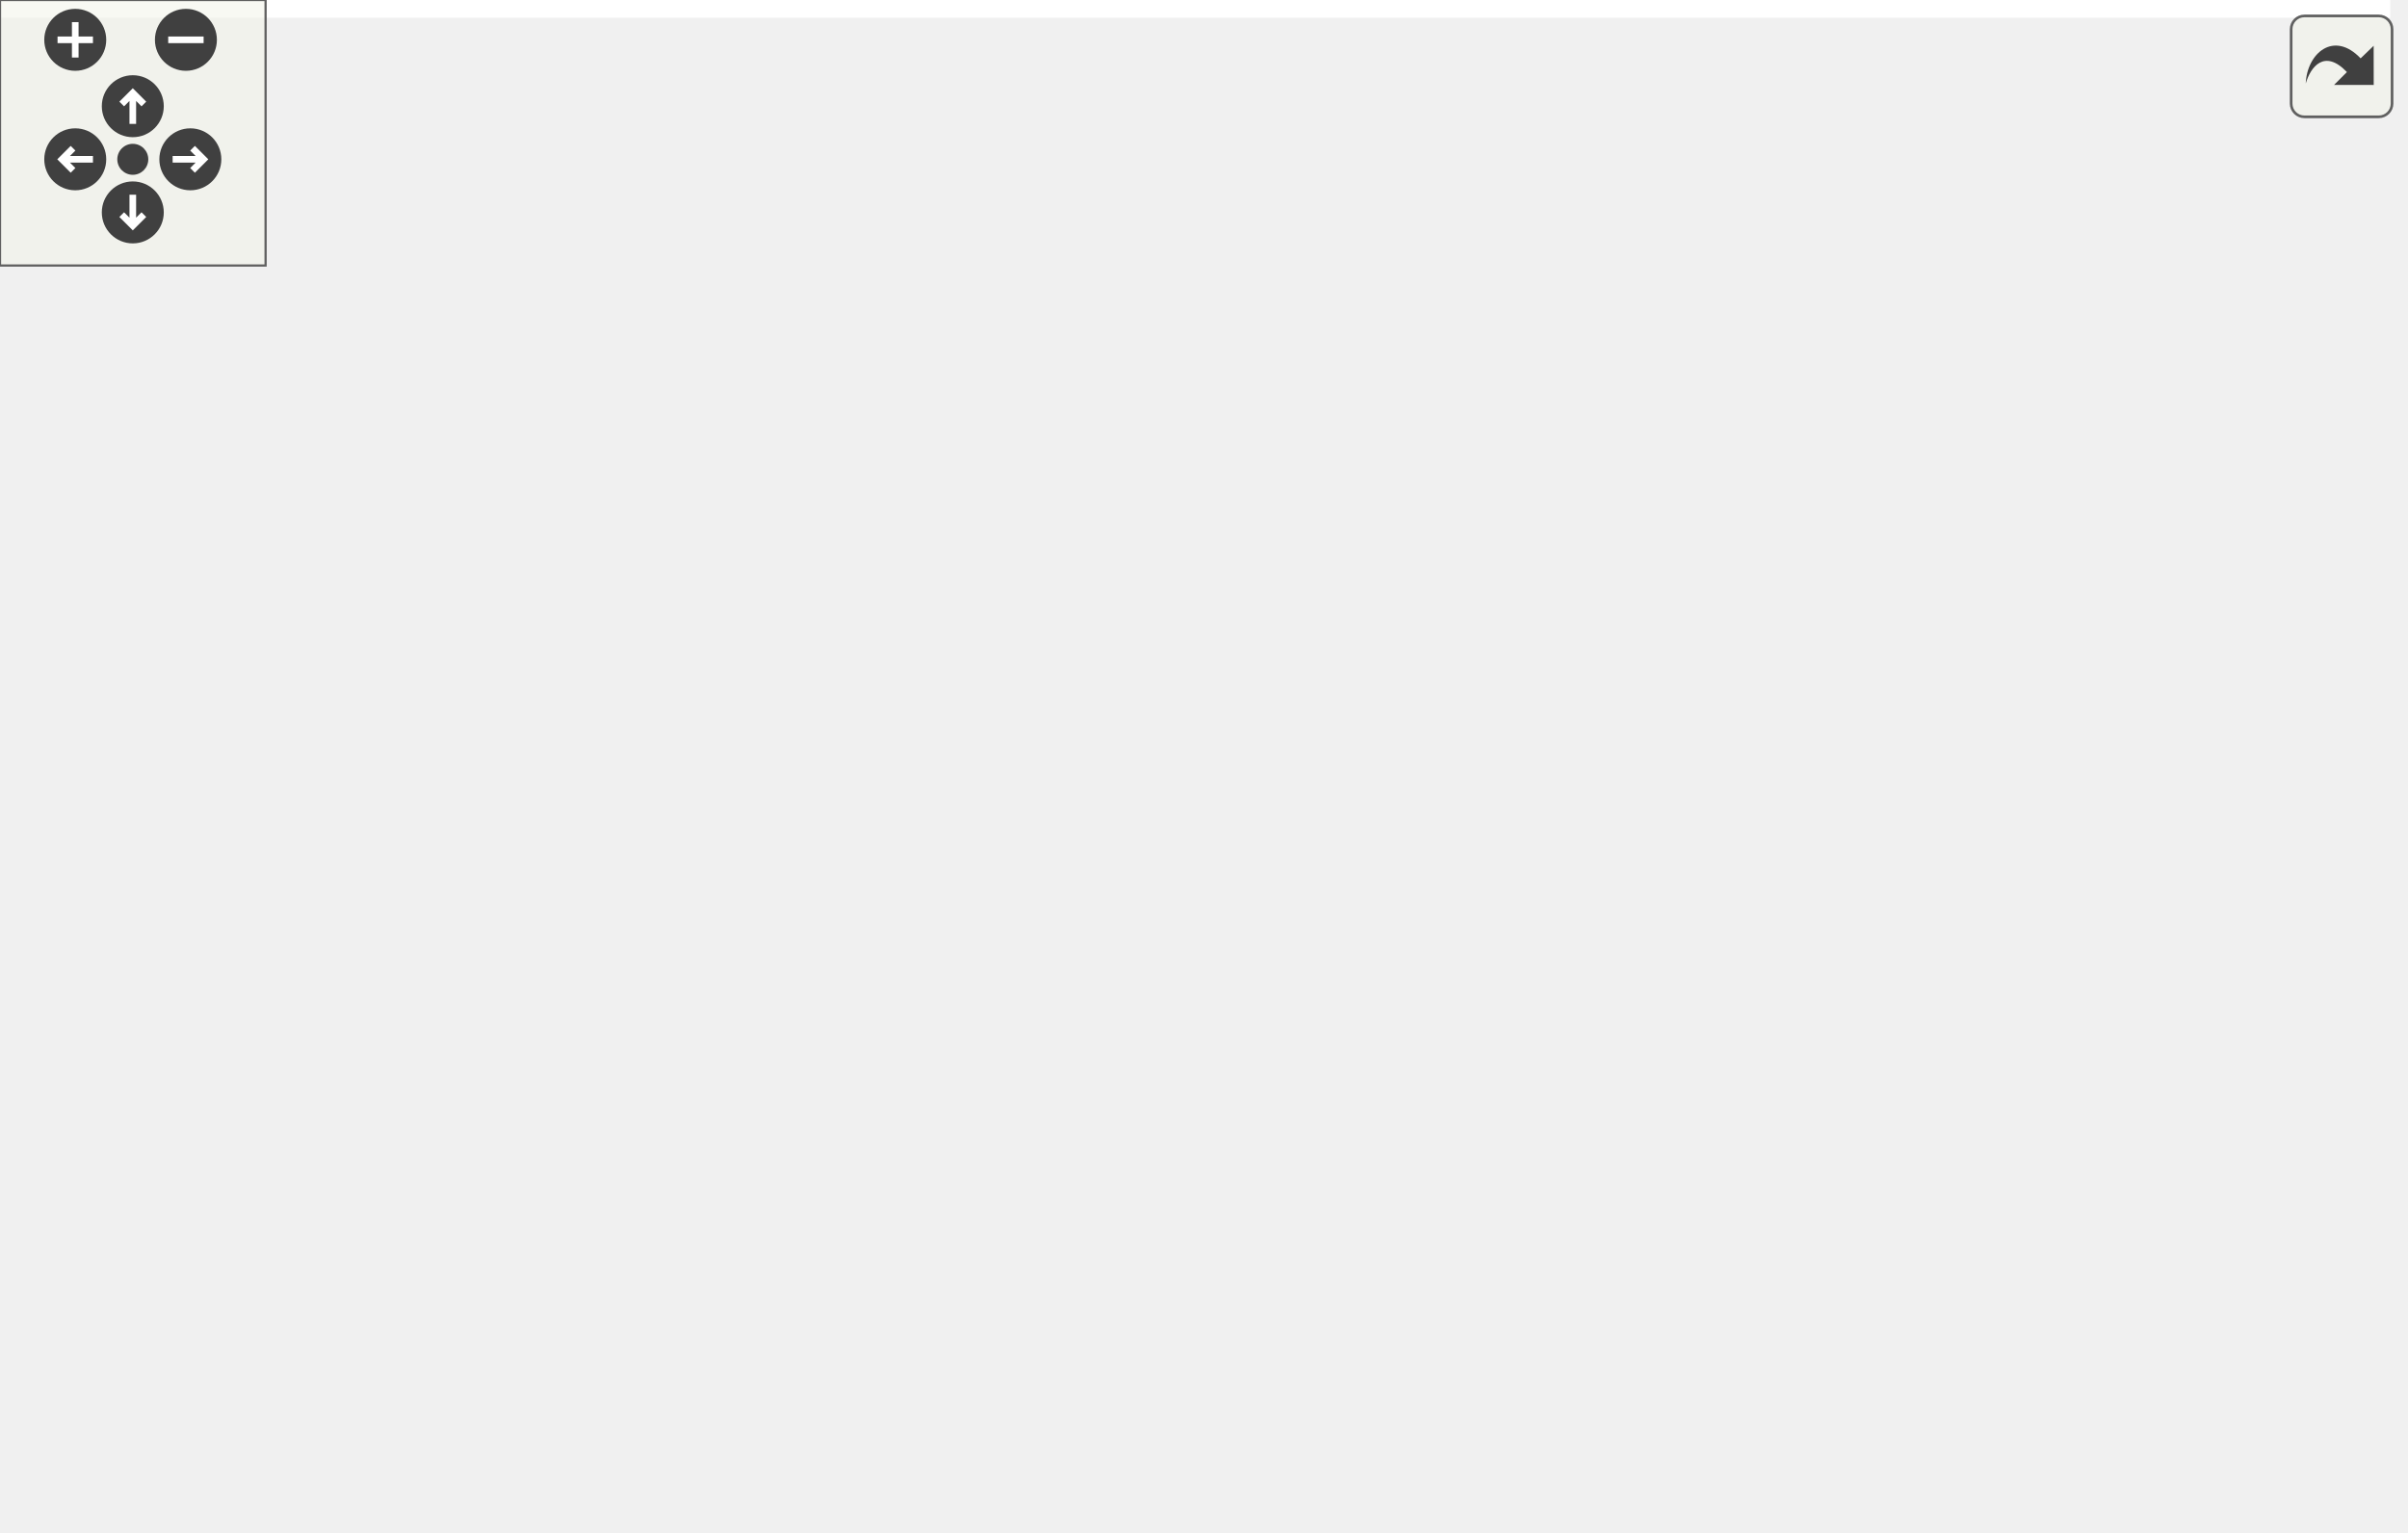
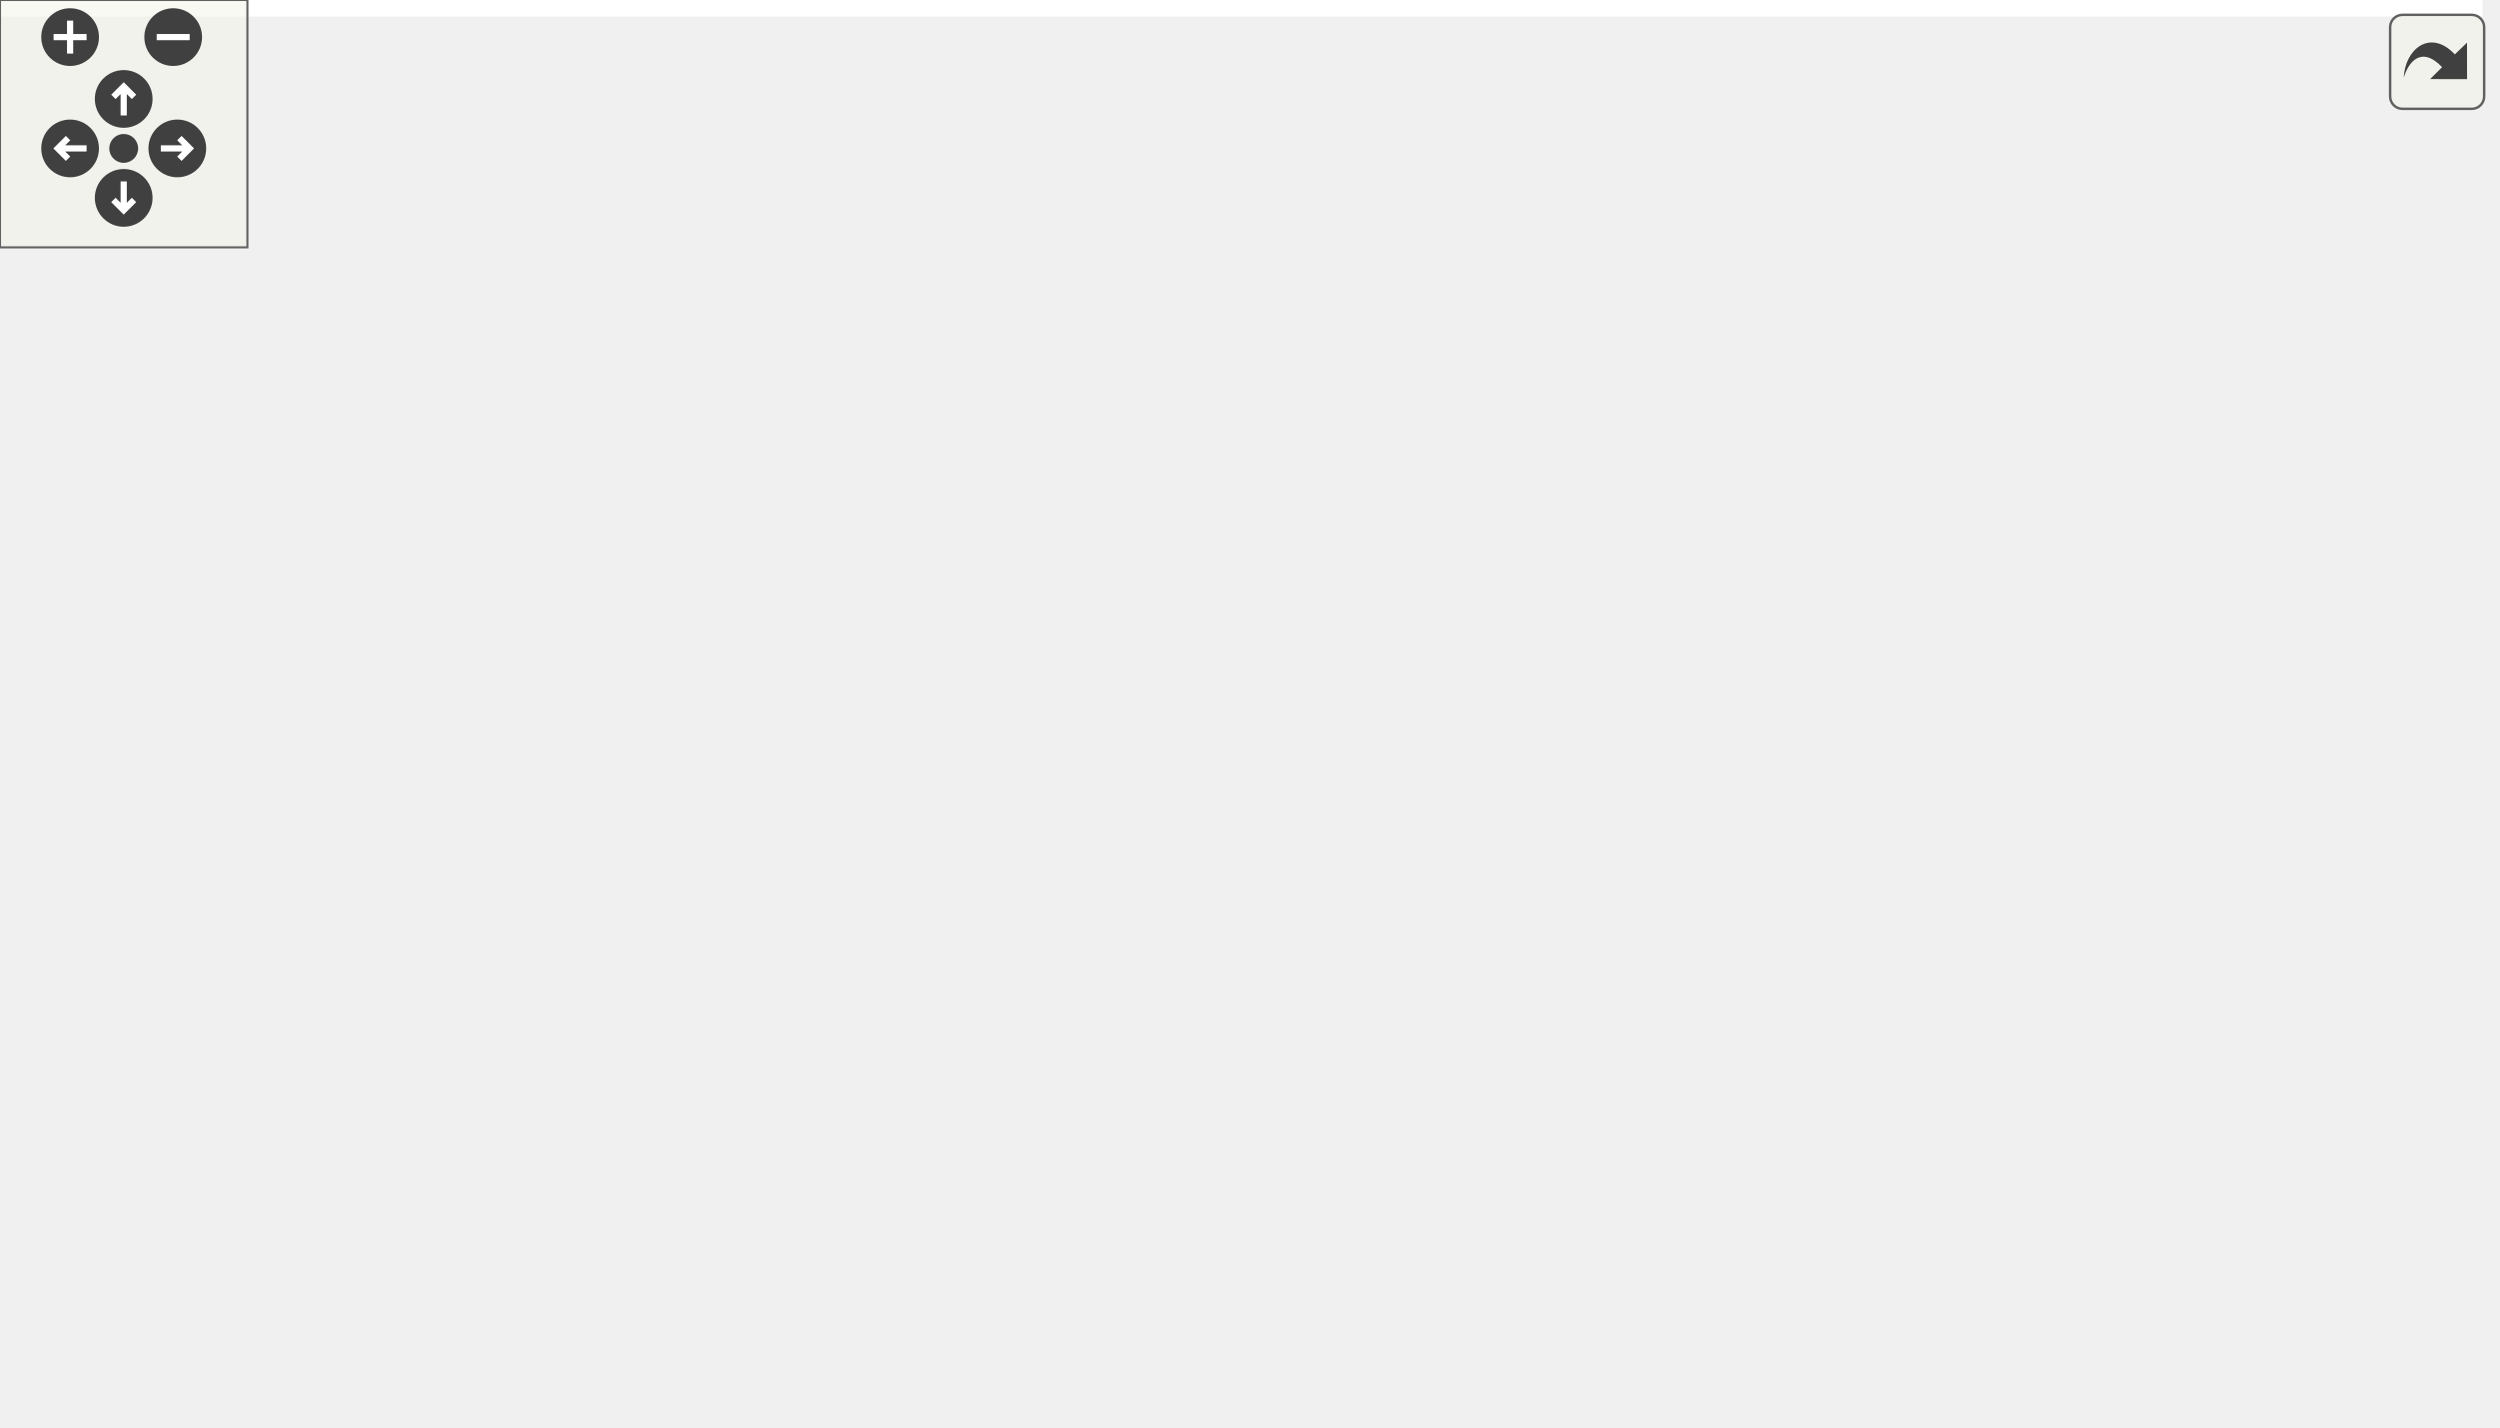
<svg xmlns="http://www.w3.org/2000/svg" xmlns:xlink="http://www.w3.org/1999/xlink" id="main" version="1.1" xml:space="preserve">
  <style type="text/css">
.edge:hover path { stroke: red; }
.edge:hover polygon { stroke: red; fill: red; }
</style>
  <defs>
    <circle id="rim" cx="0" cy="0" r="7" />
    <circle id="rim2" cx="0" cy="0" r="3.5" />
    <g id="zoomPlus">
      <use xlink:href="#rim" fill="#404040">
        <set attributeName="fill" to="#808080" begin="zoomplus.mouseover" end="zoomplus.mouseout" />
      </use>
      <path d="M-4,0h8M0,-4v8" fill="none" stroke="white" stroke-width="1.5" pointer-events="none" />
    </g>
    <g id="zoomMin">
      <use xlink:href="#rim" fill="#404040">
        <set attributeName="fill" to="#808080" begin="zoomminus.mouseover" end="zoomminus.mouseout" />
      </use>
      <path d="M-4,0h8" fill="none" stroke="white" stroke-width="1.5" pointer-events="none" />
    </g>
    <g id="dirArrow">
      <path fill="none" stroke="white" stroke-width="1.5" d="M0,-3.0v7 M-2.5,-0.5L0,-3.0L2.5,-0.5" />
    </g>
    <g id="resetDef">
      <use xlink:href="#rim2" fill="#404040">
        <set attributeName="fill" to="#808080" begin="reset.mouseover" end="reset.mouseout" />
      </use>
    </g>
  </defs>
  <svg id="graph" class="graph">
    <g id="viewport">
-       <polygon fill="white" stroke="none" points="-4,4 -4,-286 540,-286 540,4 -4,4" />
+       <polygon fill="white" stroke="none" points="-4,4 -4,-286 602,-286 602,4 -4,4" />
      <g id="node1" class="node">
        <g id="a_node1">
          <a xlink:title="Where the tasks are run.">
            <polygon fill="#bfbfbf" stroke="black" points="0,-114.5 0,-133.5 41,-133.5 41,-114.5 0,-114.5" />
            <text text-anchor="middle" x="20.5" y="-121.5" font-family="Helvetica,sans-Serif" font-size="10.00">main</text>
          </a>
        </g>
      </g>
      <g id="node2" class="node">
        <g id="a_node2">
-           <a xlink:href="tree_8cpp.html#a25643aa8241f085240d87644329f4656" target="_top" xlink:title="Evaluates the truth value of a given parse tree.">
-             <polygon fill="white" stroke="black" points="77,-179.5 77,-198.5 209,-198.5 209,-179.5 77,-179.5" />
-             <text text-anchor="middle" x="143" y="-186.5" font-family="Helvetica,sans-Serif" font-size="10.00">evaluateTreeTruthValue</text>
+           <a xlink:href="utils_8cpp.html#a25643aa8241f085240d87644329f4656" target="_top" xlink:title="Evaluates the truth value of a given parse tree.">
+             <polygon fill="white" stroke="black" points="91.5,-179.5 91.5,-198.5 223.5,-198.5 223.5,-179.5 91.5,-179.5" />
+             <text text-anchor="middle" x="157.5" y="-186.5" font-family="Helvetica,sans-Serif" font-size="10.00">evaluateTreeTruthValue</text>
          </a>
        </g>
      </g>
      <g id="edge1" class="edge">
-         <path fill="none" stroke="midnightblue" d="M33.81,-133.53C44.76,-141.73 61.4,-153.54 77,-162 86.18,-166.98 96.48,-171.65 106.13,-175.65" />
-         <polygon fill="midnightblue" stroke="midnightblue" points="104.91,-178.93 115.49,-179.43 107.52,-172.44 104.91,-178.93" />
+         <path fill="none" stroke="midnightblue" d="M33.68,-133.79C44.54,-142.15 61.13,-154.06 77,-162 88,-167.5 100.38,-172.31 112.05,-176.29" />
+         <polygon fill="midnightblue" stroke="midnightblue" points="111.03,-179.64 121.63,-179.42 113.21,-172.98 111.03,-179.64" />
      </g>
      <g id="node7" class="node">
        <g id="a_node7">
-           <a xlink:href="tree_8cpp.html#ad2f6a97c53f57d91543d4af711c0cfd0" target="_top" xlink:title="Calculate the height of the binary tree recursively.">
-             <polygon fill="white" stroke="black" points="85,-230.5 85,-249.5 201,-249.5 201,-230.5 85,-230.5" />
-             <text text-anchor="middle" x="143" y="-237.5" font-family="Helvetica,sans-Serif" font-size="10.00">getBinaryTreeHeight</text>
+           <a xlink:href="classParseTree.html#aa09112584a4aa46f867f38fe48179954" target="_top" xlink:title="Calculate the height of the binary tree recursively.">
+             <polygon fill="white" stroke="black" points="290.5,-244.5 290.5,-263.5 408.5,-263.5 408.5,-244.5 290.5,-244.5" />
+             <text text-anchor="middle" x="349.5" y="-251.5" font-family="Helvetica,sans-Serif" font-size="10.00">ParseTree::getHeight</text>
          </a>
        </g>
      </g>
      <g id="edge7" class="edge">
-         <path fill="none" stroke="midnightblue" d="M25.82,-133.76C33.77,-150.78 52.21,-186.16 77,-208 85.3,-215.31 95.56,-221.37 105.46,-226.18" />
-         <polygon fill="midnightblue" stroke="midnightblue" points="104.21,-229.46 114.77,-230.41 107.11,-223.09 104.21,-229.46" />
-       </g>
-       <g id="node9" class="node">
-         <g id="a_node9">
-           <a xlink:href="conversions_8cpp.html#a32422df5e46274fb24a354222b40cea1" target="_top" xlink:title="Takes the infix formula given and converts into prefix formula.">
-             <polygon fill="white" stroke="black" points="104.5,-57.5 104.5,-76.5 181.5,-76.5 181.5,-57.5 104.5,-57.5" />
-             <text text-anchor="middle" x="143" y="-64.5" font-family="Helvetica,sans-Serif" font-size="10.00">infixToPrefix</text>
-           </a>
-         </g>
-       </g>
-       <g id="edge12" class="edge">
-         <path fill="none" stroke="midnightblue" d="M36.17,-114.27C47.13,-107.26 62.63,-97.85 77,-91 85.28,-87.05 94.4,-83.32 103.12,-80.04" />
-         <polygon fill="midnightblue" stroke="midnightblue" points="104.54,-83.24 112.73,-76.52 102.14,-76.67 104.54,-83.24" />
+         <path fill="none" stroke="midnightblue" d="M24.9,-133.69C31.72,-151.59 48.88,-189.68 77,-208 137.75,-247.57 221.79,-256.4 280.22,-257.03" />
+         <polygon fill="midnightblue" stroke="midnightblue" points="280.45,-260.53 290.46,-257.06 280.47,-253.53 280.45,-260.53" />
+       </g>
+       <g id="node8" class="node">
+         <g id="a_node8">
+           <a xlink:href="classParseTree.html#ad2561b779306154ebc3527b0ee1bb855" target="_top" xlink:title="Traverses the parse tree and return the infix formula.">
+             <polygon fill="white" stroke="black" points="77,-133.5 77,-152.5 238,-152.5 238,-133.5 77,-133.5" />
+             <text text-anchor="middle" x="157.5" y="-140.5" font-family="Helvetica,sans-Serif" font-size="10.00">ParseTree::getInfixExpression</text>
+           </a>
+         </g>
+       </g>
+       <g id="edge11" class="edge">
+         <path fill="none" stroke="midnightblue" d="M41.13,-126.76C51.43,-128.21 64.79,-130.09 78.75,-132.06" />
+         <polygon fill="midnightblue" stroke="midnightblue" points="78.59,-135.57 88.98,-133.5 79.57,-128.64 78.59,-135.57" />
      </g>
      <g id="node10" class="node">
        <g id="a_node10">
-           <a xlink:href="tree_8cpp.html#abbc27d85ce3224d78c8b59f4744f76f5" target="_top" xlink:title="Traverses the parse tree and return the infix formula.">
-             <polygon fill="white" stroke="black" points="95,-133.5 95,-152.5 191,-152.5 191,-133.5 95,-133.5" />
-             <text text-anchor="middle" x="143" y="-140.5" font-family="Helvetica,sans-Serif" font-size="10.00">parseTreeToInfix</text>
-           </a>
-         </g>
-       </g>
-       <g id="edge13" class="edge">
-         <path fill="none" stroke="midnightblue" d="M41.13,-127.09C53.05,-128.98 68.96,-131.48 84.6,-133.95" />
-         <polygon fill="midnightblue" stroke="midnightblue" points="84.37,-137.46 94.8,-135.56 85.47,-130.54 84.37,-137.46" />
-       </g>
-       <g id="node12" class="node">
-         <g id="a_node12">
-           <a xlink:href="tree_8cpp.html#a9f774923275158a677269871dc4dda65" target="_top" xlink:title="Takes in a prefix formula and converts it into a rooted binary parse tree.">
-             <polygon fill="white" stroke="black" points="91.5,-19.5 91.5,-38.5 194.5,-38.5 194.5,-19.5 91.5,-19.5" />
-             <text text-anchor="middle" x="143" y="-26.5" font-family="Helvetica,sans-Serif" font-size="10.00">prefixToParseTree</text>
-           </a>
-         </g>
-       </g>
-       <g id="edge19" class="edge">
-         <path fill="none" stroke="midnightblue" d="M25.85,-114.5C33.71,-98.36 51.86,-65.65 77,-48 79.74,-46.07 82.68,-44.34 85.73,-42.78" />
-         <polygon fill="midnightblue" stroke="midnightblue" points="87.44,-45.86 95.17,-38.61 84.61,-39.45 87.44,-45.86" />
-       </g>
-       <g id="node16" class="node">
-         <g id="a_node16">
-           <a xlink:href="tree_8cpp.html#a705609245a7281d7c1186f2097e53427" target="_top" xlink:title="Prints the binary tree.">
-             <polygon fill="white" stroke="black" points="245,-76.5 245,-95.5 363,-95.5 363,-76.5 245,-76.5" />
-             <text text-anchor="middle" x="304" y="-83.5" font-family="Helvetica,sans-Serif" font-size="10.00">printBinaryParseTree</text>
-           </a>
-         </g>
-       </g>
-       <g id="edge24" class="edge">
-         <path fill="none" stroke="midnightblue" d="M41.29,-121.33C80.91,-115.98 171.58,-103.74 235.03,-95.17" />
-         <polygon fill="midnightblue" stroke="midnightblue" points="235.53,-98.64 244.97,-93.83 234.59,-91.7 235.53,-98.64" />
+           <a xlink:href="conversions_8cpp.html#a32422df5e46274fb24a354222b40cea1" target="_top" xlink:title="Takes the infix formula given and converts into prefix formula.">
+             <polygon fill="white" stroke="black" points="119,-57.5 119,-76.5 196,-76.5 196,-57.5 119,-57.5" />
+             <text text-anchor="middle" x="157.5" y="-64.5" font-family="Helvetica,sans-Serif" font-size="10.00">infixToPrefix</text>
+           </a>
+         </g>
+       </g>
+       <g id="edge17" class="edge">
+         <path fill="none" stroke="midnightblue" d="M35.59,-114.31C46.51,-107.13 62.23,-97.51 77,-91 87.1,-86.55 98.27,-82.62 108.97,-79.29" />
+         <polygon fill="midnightblue" stroke="midnightblue" points="110.04,-82.62 118.61,-76.4 108.03,-75.91 110.04,-82.62" />
+       </g>
+       <g id="node11" class="node">
+         <g id="a_node11">
+           <a xlink:href="conversions_8cpp.html#a9f774923275158a677269871dc4dda65" target="_top" xlink:title="Takes in a prefix formula and converts it into a rooted binary parse tree.">
+             <polygon fill="white" stroke="black" points="106,-19.5 106,-38.5 209,-38.5 209,-19.5 106,-19.5" />
+             <text text-anchor="middle" x="157.5" y="-26.5" font-family="Helvetica,sans-Serif" font-size="10.00">prefixToParseTree</text>
+           </a>
+         </g>
+       </g>
+       <g id="edge18" class="edge">
+         <path fill="none" stroke="midnightblue" d="M25.76,-114.36C33.49,-98.03 51.43,-65.02 77,-48 82.79,-44.14 89.29,-41.07 96,-38.61" />
+         <polygon fill="midnightblue" stroke="midnightblue" points="97.46,-41.82 105.93,-35.45 95.34,-35.15 97.46,-41.82" />
+       </g>
+       <g id="node15" class="node">
+         <g id="a_node15">
+           <a xlink:href="classParseTree.html#a7c0dd4173a68c9f9f8aa13fae399f4b0" target="_top" xlink:title="Prints the binary tree.">
+             <polygon fill="white" stroke="black" points="279.5,-76.5 279.5,-95.5 419.5,-95.5 419.5,-76.5 279.5,-76.5" />
+             <text text-anchor="middle" x="349.5" y="-83.5" font-family="Helvetica,sans-Serif" font-size="10.00">ParseTree::printParseTree</text>
+           </a>
+         </g>
+       </g>
+       <g id="edge23" class="edge">
+         <path fill="none" stroke="midnightblue" d="M41.46,-121.68C85.72,-116.54 194.11,-103.94 269.48,-95.18" />
+         <polygon fill="midnightblue" stroke="midnightblue" points="269.9,-98.66 279.43,-94.03 269.09,-91.7 269.9,-98.66" />
      </g>
      <g id="node3" class="node">
        <g id="a_node3">
-           <a xlink:href="tree_8cpp.html#aa0c28b938620dfeec544e2f97d6d04ea" target="_top" xlink:title="Gets the truth value of a given node.">
-             <polygon fill="white" stroke="black" points="249,-188.5 249,-207.5 359,-207.5 359,-188.5 249,-188.5" />
-             <text text-anchor="middle" x="304" y="-195.5" font-family="Helvetica,sans-Serif" font-size="10.00">getNodeTruthValue</text>
+           <a xlink:href="utils_8cpp.html#aa0c28b938620dfeec544e2f97d6d04ea" target="_top" xlink:title="Gets the truth value of a given node.">
+             <polygon fill="white" stroke="black" points="294.5,-188.5 294.5,-207.5 404.5,-207.5 404.5,-188.5 294.5,-188.5" />
+             <text text-anchor="middle" x="349.5" y="-195.5" font-family="Helvetica,sans-Serif" font-size="10.00">getNodeTruthValue</text>
          </a>
        </g>
      </g>
      <g id="edge2" class="edge">
-         <path fill="none" stroke="midnightblue" d="M209.13,-192.69C218.93,-193.24 229.04,-193.81 238.82,-194.37" />
-         <polygon fill="midnightblue" stroke="midnightblue" points="238.69,-197.87 248.87,-194.94 239.08,-190.88 238.69,-197.87" />
+         <path fill="none" stroke="midnightblue" d="M223.62,-192.08C243.2,-193.01 264.66,-194.03 284.18,-194.95" />
+         <polygon fill="midnightblue" stroke="midnightblue" points="284.04,-198.45 294.2,-195.43 284.37,-191.46 284.04,-198.45" />
      </g>
      <g id="edge4" class="edge">
-         <path fill="none" stroke="midnightblue" d="M279.19,-207.76C267.11,-216.57 275.38,-226 304,-226 323.23,-226 333.27,-221.74 334.13,-216.27" />
-         <polygon fill="midnightblue" stroke="midnightblue" points="337.08,-214.39 328.81,-207.76 331.14,-218.09 337.08,-214.39" />
+         <path fill="none" stroke="midnightblue" d="M321.76,-207.76C308.26,-216.57 317.51,-226 349.5,-226 371.49,-226 382.74,-221.54 383.23,-215.89" />
+         <polygon fill="midnightblue" stroke="midnightblue" points="385.99,-213.73 377.24,-207.76 380.35,-217.88 385.99,-213.73" />
      </g>
      <g id="node4" class="node">
        <g id="a_node4">
          <a xlink:href="classParseTree.html#ae1cb6829644917b9437f28a08b1e60a1" target="_top" xlink:title="Get the left node when a node is given.">
-             <polygon fill="white" stroke="black" points="402.5,-150.5 402.5,-169.5 532.5,-169.5 532.5,-150.5 402.5,-150.5" />
-             <text text-anchor="middle" x="467.5" y="-157.5" font-family="Helvetica,sans-Serif" font-size="10.00">ParseTree::getLeftNode</text>
+             <polygon fill="white" stroke="black" points="464.5,-150.5 464.5,-169.5 594.5,-169.5 594.5,-150.5 464.5,-150.5" />
+             <text text-anchor="middle" x="529.5" y="-157.5" font-family="Helvetica,sans-Serif" font-size="10.00">ParseTree::getLeftNode</text>
          </a>
        </g>
      </g>
      <g id="edge3" class="edge">
-         <path fill="none" stroke="midnightblue" d="M345.75,-188.41C367.16,-183.37 393.59,-177.16 416.25,-171.82" />
-         <polygon fill="midnightblue" stroke="midnightblue" points="417.11,-175.22 426.04,-169.52 415.5,-168.4 417.11,-175.22" />
+         <path fill="none" stroke="midnightblue" d="M395.42,-188.41C419.33,-183.31 448.92,-176.99 474.12,-171.61" />
+         <polygon fill="midnightblue" stroke="midnightblue" points="474.86,-175.03 483.91,-169.52 473.4,-168.19 474.86,-175.03" />
      </g>
      <g id="node5" class="node">
        <g id="a_node5">
          <a xlink:href="classParseTree.html#a101193b71bc7e02d051dd73e6f079aa1" target="_top" xlink:title="Get the right node when a node is given.">
-             <polygon fill="white" stroke="black" points="399,-188.5 399,-207.5 536,-207.5 536,-188.5 399,-188.5" />
-             <text text-anchor="middle" x="467.5" y="-195.5" font-family="Helvetica,sans-Serif" font-size="10.00">ParseTree::getRightNode</text>
+             <polygon fill="white" stroke="black" points="461,-188.5 461,-207.5 598,-207.5 598,-188.5 461,-188.5" />
+             <text text-anchor="middle" x="529.5" y="-195.5" font-family="Helvetica,sans-Serif" font-size="10.00">ParseTree::getRightNode</text>
          </a>
        </g>
      </g>
      <g id="edge5" class="edge">
-         <path fill="none" stroke="midnightblue" d="M359.23,-198C368.68,-198 378.68,-198 388.62,-198" />
-         <polygon fill="midnightblue" stroke="midnightblue" points="388.93,-201.5 398.93,-198 388.93,-194.5 388.93,-201.5" />
+         <path fill="none" stroke="midnightblue" d="M404.87,-198C419.38,-198 435.35,-198 450.84,-198" />
+         <polygon fill="midnightblue" stroke="midnightblue" points="450.94,-201.5 460.94,-198 450.94,-194.5 450.94,-201.5" />
      </g>
      <g id="node6" class="node">
        <g id="a_node6">
          <a xlink:href="classParseTree.html#a816af779bb7d32b6ab6e513cf69648a4" target="_top" xlink:title="Get the value of the node.">
-             <polygon fill="white" stroke="black" points="411,-112.5 411,-131.5 524,-131.5 524,-112.5 411,-112.5" />
-             <text text-anchor="middle" x="467.5" y="-119.5" font-family="Helvetica,sans-Serif" font-size="10.00">ParseTree::getValue</text>
+             <polygon fill="white" stroke="black" points="473,-112.5 473,-131.5 586,-131.5 586,-112.5 473,-112.5" />
+             <text text-anchor="middle" x="529.5" y="-119.5" font-family="Helvetica,sans-Serif" font-size="10.00">ParseTree::getValue</text>
          </a>
        </g>
      </g>
      <g id="edge6" class="edge">
-         <path fill="none" stroke="midnightblue" d="M343.35,-188.43C350.17,-185.91 357,-182.8 363,-179 382.66,-166.55 379.09,-153.03 399,-141 402.58,-138.84 406.41,-136.92 410.36,-135.21" />
-         <polygon fill="midnightblue" stroke="midnightblue" points="411.66,-138.46 419.74,-131.59 409.15,-131.92 411.66,-138.46" />
-       </g>
-       <g id="node8" class="node">
-         <g id="a_node8">
-           <a xlink:href="tree_8cpp.html#a8ccf3ee7a8689bad9852e920cba297af" target="_top" xlink:title="Get the max height of the node.">
-             <polygon fill="white" stroke="black" points="259,-244.5 259,-263.5 349,-263.5 349,-244.5 259,-244.5" />
-             <text text-anchor="middle" x="304" y="-251.5" font-family="Helvetica,sans-Serif" font-size="10.00">getNodeHeight</text>
-           </a>
-         </g>
+         <path fill="none" stroke="midnightblue" d="M403.67,-188.39C411.11,-185.93 418.44,-182.85 425,-179 445.06,-167.22 441.09,-153.03 461,-141 464.58,-138.84 468.41,-136.92 472.36,-135.21" />
+         <polygon fill="midnightblue" stroke="midnightblue" points="473.66,-138.46 481.74,-131.59 471.15,-131.92 473.66,-138.46" />
+       </g>
+       <g id="edge9" class="edge">
+         <path fill="none" stroke="midnightblue" d="M407.07,-244.47C413.44,-242.01 419.59,-238.9 425,-235 449,-217.7 437.21,-196.6 461,-179 463.64,-177.05 466.48,-175.29 469.44,-173.72" />
+         <polygon fill="midnightblue" stroke="midnightblue" points="470.98,-176.86 478.61,-169.52 468.07,-170.5 470.98,-176.86" />
+       </g>
+       <g id="edge10" class="edge">
+         <path fill="none" stroke="midnightblue" d="M390.9,-244.43C402.01,-241.6 414.02,-238.35 425,-235 448.26,-227.89 474.02,-218.69 494.02,-211.24" />
+         <polygon fill="midnightblue" stroke="midnightblue" points="495.49,-214.43 503.62,-207.63 493.03,-207.87 495.49,-214.43" />
      </g>
      <g id="edge8" class="edge">
-         <path fill="none" stroke="midnightblue" d="M201.4,-245.05C216.8,-246.41 233.39,-247.87 248.62,-249.21" />
-         <polygon fill="midnightblue" stroke="midnightblue" points="248.64,-252.73 258.91,-250.12 249.25,-245.75 248.64,-252.73" />
-       </g>
-       <g id="edge9" class="edge">
-         <path fill="none" stroke="midnightblue" d="M346.09,-244.48C352.11,-242 357.97,-238.89 363,-235 386.41,-216.91 375.21,-196.6 399,-179 401.64,-177.05 404.48,-175.29 407.44,-173.72" />
-         <polygon fill="midnightblue" stroke="midnightblue" points="408.98,-176.86 416.61,-169.52 406.07,-170.5 408.98,-176.86" />
-       </g>
-       <g id="edge11" class="edge">
-         <path fill="none" stroke="midnightblue" d="M334.56,-244.49C343.69,-241.5 353.78,-238.16 363,-235 385.55,-227.28 410.73,-218.28 430.61,-211.1" />
-         <polygon fill="midnightblue" stroke="midnightblue" points="431.98,-214.32 440.19,-207.62 429.6,-207.74 431.98,-214.32" />
-       </g>
-       <g id="edge10" class="edge">
-         <path fill="none" stroke="midnightblue" d="M279.19,-263.76C267.11,-272.57 275.38,-282 304,-282 323.23,-282 333.27,-277.74 334.13,-272.27" />
-         <polygon fill="midnightblue" stroke="midnightblue" points="337.08,-270.39 328.81,-263.76 331.14,-274.09 337.08,-270.39" />
-       </g>
-       <g id="node11" class="node">
-         <g id="a_node11">
-           <a xlink:href="tree_8cpp.html#aa2112d5255c2ad249f275f84a5c02181" target="_top" xlink:title="Utility method which traverses the tree in in-order manner.">
-             <polygon fill="white" stroke="black" points="255,-132.5 255,-151.5 353,-151.5 353,-132.5 255,-132.5" />
-             <text text-anchor="middle" x="304" y="-139.5" font-family="Helvetica,sans-Serif" font-size="10.00">inOrderTraversal</text>
-           </a>
-         </g>
+         <path fill="none" stroke="midnightblue" d="M321.76,-263.76C308.26,-272.57 317.51,-282 349.5,-282 371.49,-282 382.74,-277.54 383.23,-271.89" />
+         <polygon fill="midnightblue" stroke="midnightblue" points="385.99,-269.73 377.24,-263.76 380.35,-273.88 385.99,-269.73" />
+       </g>
+       <g id="node9" class="node">
+         <g id="a_node9">
+           <a xlink:href="classParseTree.html#a434c3422fae323882805bd4109f06ba0" target="_top" xlink:title="Utility method which traverses the tree in in-order manner.">
+             <polygon fill="white" stroke="black" points="274,-132.5 274,-151.5 425,-151.5 425,-132.5 274,-132.5" />
+             <text text-anchor="middle" x="349.5" y="-139.5" font-family="Helvetica,sans-Serif" font-size="10.00">ParseTree::inOrderTraversal</text>
+           </a>
+         </g>
+       </g>
+       <g id="edge12" class="edge">
+         <path fill="none" stroke="midnightblue" d="M238.25,-142.58C246.63,-142.54 255.16,-142.49 263.59,-142.45" />
+         <polygon fill="midnightblue" stroke="midnightblue" points="263.82,-145.95 273.81,-142.39 263.79,-138.95 263.82,-145.95" />
+       </g>
+       <g id="edge13" class="edge">
+         <path fill="none" stroke="midnightblue" d="M425.21,-149.56C434.89,-150.53 444.79,-151.54 454.46,-152.51" />
+         <polygon fill="midnightblue" stroke="midnightblue" points="454.12,-156 464.42,-153.52 454.82,-149.03 454.12,-156" />
      </g>
      <g id="edge14" class="edge">
-         <path fill="none" stroke="midnightblue" d="M191.27,-142.7C208.03,-142.6 227.09,-142.48 244.66,-142.37" />
-         <polygon fill="midnightblue" stroke="midnightblue" points="244.83,-145.87 254.81,-142.3 244.78,-138.87 244.83,-145.87" />
+         <path fill="none" stroke="midnightblue" d="M378.08,-151.65C400.36,-159.35 432.58,-170.25 461,-179 468.28,-181.24 476.04,-183.52 483.6,-185.69" />
+         <polygon fill="midnightblue" stroke="midnightblue" points="482.8,-189.1 493.37,-188.46 484.7,-182.37 482.8,-189.1" />
      </g>
      <g id="edge15" class="edge">
-         <path fill="none" stroke="midnightblue" d="M353.02,-147.35C365.32,-148.72 378.84,-150.23 392.12,-151.71" />
-         <polygon fill="midnightblue" stroke="midnightblue" points="391.89,-155.21 402.22,-152.84 392.67,-148.25 391.89,-155.21" />
+         <path fill="none" stroke="midnightblue" d="M425.21,-133.61C437.7,-132.2 450.57,-130.76 462.81,-129.38" />
+         <polygon fill="midnightblue" stroke="midnightblue" points="463.38,-132.84 472.92,-128.24 462.59,-125.88 463.38,-132.84" />
      </g>
      <g id="edge16" class="edge">
-         <path fill="none" stroke="midnightblue" d="M327.56,-151.62C346.45,-159.5 374.23,-170.66 399,-179 405.82,-181.3 413.09,-183.55 420.24,-185.65" />
-         <polygon fill="midnightblue" stroke="midnightblue" points="419.28,-189.01 429.86,-188.41 421.22,-182.28 419.28,-189.01" />
-       </g>
-       <g id="edge17" class="edge">
-         <path fill="none" stroke="midnightblue" d="M353.02,-136.05C367.89,-134.21 384.55,-132.15 400.42,-130.18" />
-         <polygon fill="midnightblue" stroke="midnightblue" points="401.22,-133.61 410.71,-128.91 400.36,-126.66 401.22,-133.61" />
-       </g>
-       <g id="edge18" class="edge">
-         <path fill="none" stroke="midnightblue" d="M279.19,-151.76C267.11,-160.57 275.38,-170 304,-170 323.23,-170 333.27,-165.74 334.13,-160.27" />
-         <polygon fill="midnightblue" stroke="midnightblue" points="337.08,-158.39 328.81,-151.76 331.14,-162.09 337.08,-158.39" />
+         <path fill="none" stroke="midnightblue" d="M321.76,-151.76C308.26,-160.57 317.51,-170 349.5,-170 371.49,-170 382.74,-165.54 383.23,-159.89" />
+         <polygon fill="midnightblue" stroke="midnightblue" points="385.99,-157.73 377.24,-151.76 380.35,-161.88 385.99,-157.73" />
+       </g>
+       <g id="node12" class="node">
+         <g id="a_node12">
+           <a xlink:href="utils_8cpp.html#ac3a144eab5f857eeb3aabaf201b57796" target="_top" xlink:title="Takes in start and end pointers and generates a binary tree recursively.">
+             <polygon fill="white" stroke="black" points="302,-19.5 302,-38.5 397,-38.5 397,-19.5 302,-19.5" />
+             <text text-anchor="middle" x="349.5" y="-26.5" font-family="Helvetica,sans-Serif" font-size="10.00">createParseTree</text>
+           </a>
+         </g>
+       </g>
+       <g id="edge19" class="edge">
+         <path fill="none" stroke="midnightblue" d="M209.42,-29C234.74,-29 265.44,-29 291.55,-29" />
+         <polygon fill="midnightblue" stroke="midnightblue" points="291.68,-32.5 301.68,-29 291.68,-25.5 291.68,-32.5" />
+       </g>
+       <g id="edge20" class="edge">
+         <path fill="none" stroke="midnightblue" d="M321.76,-38.76C308.26,-47.57 317.51,-57 349.5,-57 371.49,-57 382.74,-52.54 383.23,-46.89" />
+         <polygon fill="midnightblue" stroke="midnightblue" points="385.99,-44.73 377.24,-38.76 380.35,-48.88 385.99,-44.73" />
      </g>
      <g id="node13" class="node">
        <g id="a_node13">
-           <a xlink:href="tree_8cpp.html#ac3a144eab5f857eeb3aabaf201b57796" target="_top" xlink:title="Takes in start and end pointers and generates a binary tree recursively.">
-             <polygon fill="white" stroke="black" points="256.5,-19.5 256.5,-38.5 351.5,-38.5 351.5,-19.5 256.5,-19.5" />
-             <text text-anchor="middle" x="304" y="-26.5" font-family="Helvetica,sans-Serif" font-size="10.00">createParseTree</text>
-           </a>
-         </g>
-       </g>
-       <g id="edge20" class="edge">
-         <path fill="none" stroke="midnightblue" d="M194.75,-29C211.08,-29 229.28,-29 246.03,-29" />
-         <polygon fill="midnightblue" stroke="midnightblue" points="246.24,-32.5 256.24,-29 246.24,-25.5 246.24,-32.5" />
+           <a xlink:href="classParseTree.html#adf597d2ebd88e8275d7ac78b09d68ce4" target="_top" xlink:title="Set the left node of a given node.">
+             <polygon fill="white" stroke="black" points="465,-0.5 465,-19.5 594,-19.5 594,-0.5 465,-0.5" />
+             <text text-anchor="middle" x="529.5" y="-7.5" font-family="Helvetica,sans-Serif" font-size="10.00">ParseTree::setLeftNode</text>
+           </a>
+         </g>
      </g>
      <g id="edge21" class="edge">
-         <path fill="none" stroke="midnightblue" d="M279.19,-38.76C267.11,-47.57 275.38,-57 304,-57 323.23,-57 333.27,-52.74 334.13,-47.27" />
-         <polygon fill="midnightblue" stroke="midnightblue" points="337.08,-45.39 328.81,-38.76 331.14,-49.09 337.08,-45.39" />
+         <path fill="none" stroke="midnightblue" d="M397.27,-24.01C414.9,-22.13 435.41,-19.94 454.9,-17.86" />
+         <polygon fill="midnightblue" stroke="midnightblue" points="455.41,-21.32 464.98,-16.78 454.66,-14.36 455.41,-21.32" />
      </g>
      <g id="node14" class="node">
        <g id="a_node14">
-           <a xlink:href="classParseTree.html#adf597d2ebd88e8275d7ac78b09d68ce4" target="_top" xlink:title="Set the left node of a given node.">
-             <polygon fill="white" stroke="black" points="403,-0.5 403,-19.5 532,-19.5 532,-0.5 403,-0.5" />
-             <text text-anchor="middle" x="467.5" y="-7.5" font-family="Helvetica,sans-Serif" font-size="10.00">ParseTree::setLeftNode</text>
+           <a xlink:href="classParseTree.html#a0effbd955454ab1beec9940cd6631dba" target="_top" xlink:title="Set the right node of a given node.">
+             <polygon fill="white" stroke="black" points="461.5,-38.5 461.5,-57.5 597.5,-57.5 597.5,-38.5 461.5,-38.5" />
+             <text text-anchor="middle" x="529.5" y="-45.5" font-family="Helvetica,sans-Serif" font-size="10.00">ParseTree::setRightNode</text>
          </a>
        </g>
      </g>
      <g id="edge22" class="edge">
-         <path fill="none" stroke="midnightblue" d="M351.71,-23.5C364.53,-22 378.75,-20.32 392.69,-18.68" />
-         <polygon fill="midnightblue" stroke="midnightblue" points="393.25,-22.14 402.77,-17.5 392.43,-15.19 393.25,-22.14" />
-       </g>
-       <g id="node15" class="node">
-         <g id="a_node15">
-           <a xlink:href="classParseTree.html#a0effbd955454ab1beec9940cd6631dba" target="_top" xlink:title="Set the right node of a given node.">
-             <polygon fill="white" stroke="black" points="399.5,-38.5 399.5,-57.5 535.5,-57.5 535.5,-38.5 399.5,-38.5" />
-             <text text-anchor="middle" x="467.5" y="-45.5" font-family="Helvetica,sans-Serif" font-size="10.00">ParseTree::setRightNode</text>
-           </a>
-         </g>
-       </g>
-       <g id="edge23" class="edge">
-         <path fill="none" stroke="midnightblue" d="M351.71,-34.5C363.47,-35.88 376.41,-37.4 389.24,-38.91" />
-         <polygon fill="midnightblue" stroke="midnightblue" points="389.13,-42.42 399.47,-40.11 389.95,-35.47 389.13,-42.42" />
+         <path fill="none" stroke="midnightblue" d="M397.27,-33.99C413.78,-35.75 432.82,-37.79 451.18,-39.75" />
+         <polygon fill="midnightblue" stroke="midnightblue" points="450.98,-43.24 461.29,-40.83 451.72,-36.28 450.98,-43.24" />
+       </g>
+       <g id="edge24" class="edge">
+         <path fill="none" stroke="midnightblue" d="M369.8,-95.57C384.85,-103.03 406.26,-113.66 425,-123 441.01,-130.98 444.32,-134.55 461,-141 467.04,-143.33 473.48,-145.52 479.89,-147.51" />
+         <polygon fill="midnightblue" stroke="midnightblue" points="479.31,-150.99 489.89,-150.49 481.3,-144.28 479.31,-150.99" />
      </g>
      <g id="edge25" class="edge">
-         <path fill="none" stroke="midnightblue" d="M318.74,-95.56C336.55,-107.59 368.9,-128.21 399,-141 404.46,-143.32 410.28,-145.44 416.13,-147.36" />
-         <polygon fill="midnightblue" stroke="midnightblue" points="415.36,-150.79 425.94,-150.4 417.42,-144.1 415.36,-150.79" />
+         <path fill="none" stroke="midnightblue" d="M378.14,-95.54C393.18,-101.71 411.44,-110.86 425,-123 447.04,-142.74 437.21,-161.4 461,-179 463.64,-180.95 466.48,-182.71 469.44,-184.28" />
+         <polygon fill="midnightblue" stroke="midnightblue" points="468.07,-187.5 478.61,-188.48 470.98,-181.14 468.07,-187.5" />
      </g>
      <g id="edge26" class="edge">
-         <path fill="none" stroke="midnightblue" d="M324.24,-95.5C336.3,-102.09 351.66,-111.7 363,-123 383.96,-143.89 375.21,-161.4 399,-179 401.64,-180.95 404.48,-182.71 407.44,-184.28" />
-         <polygon fill="midnightblue" stroke="midnightblue" points="406.07,-187.5 416.61,-188.48 408.98,-181.14 406.07,-187.5" />
+         <path fill="none" stroke="midnightblue" d="M397.73,-95.55C420.35,-100.13 447.63,-105.64 471.4,-110.45" />
+         <polygon fill="midnightblue" stroke="midnightblue" points="470.86,-113.91 481.35,-112.47 472.25,-107.05 470.86,-113.91" />
      </g>
      <g id="edge27" class="edge">
-         <path fill="none" stroke="midnightblue" d="M347.86,-95.55C368.1,-100.07 392.46,-105.5 413.83,-110.26" />
-         <polygon fill="midnightblue" stroke="midnightblue" points="413.2,-113.71 423.73,-112.47 414.73,-106.87 413.2,-113.71" />
-       </g>
-       <g id="edge28" class="edge">
-         <path fill="none" stroke="midnightblue" d="M279.19,-95.76C267.11,-104.57 275.38,-114 304,-114 323.23,-114 333.27,-109.74 334.13,-104.27" />
-         <polygon fill="midnightblue" stroke="midnightblue" points="337.08,-102.39 328.81,-95.76 331.14,-106.09 337.08,-102.39" />
+         <path fill="none" stroke="midnightblue" d="M321.76,-95.76C308.26,-104.57 317.51,-114 349.5,-114 371.49,-114 382.74,-109.54 383.23,-103.89" />
+         <polygon fill="midnightblue" stroke="midnightblue" points="385.99,-101.73 377.24,-95.76 380.35,-105.88 385.99,-101.73" />
      </g>
    </g>
  </svg>
  <g id="navigator" transform="translate(0 0)" fill="#404254">
    <rect fill="#f2f5e9" fill-opacity="0.5" stroke="#606060" stroke-width=".5" x="0" y="0" width="60" height="60" />
    <use id="zoomplus" xlink:href="#zoomPlus" x="17" y="9" />
    <use id="zoomminus" xlink:href="#zoomMin" x="42" y="9" />
    <use id="reset" xlink:href="#resetDef" x="30" y="36" />
    <g id="arrowUp" xlink:href="#dirArrow" transform="translate(30 24)">
      <use xlink:href="#rim" fill="#404040">
        <set attributeName="fill" to="#808080" begin="arrowUp.mouseover" end="arrowUp.mouseout" />
      </use>
      <path fill="none" stroke="white" stroke-width="1.5" d="M0,-3.0v7 M-2.5,-0.5L0,-3.0L2.5,-0.5" />
    </g>
    <g id="arrowRight" xlink:href="#dirArrow" transform="rotate(90) translate(36 -43)">
      <use xlink:href="#rim" fill="#404040">
        <set attributeName="fill" to="#808080" begin="arrowRight.mouseover" end="arrowRight.mouseout" />
      </use>
      <path fill="none" stroke="white" stroke-width="1.5" d="M0,-3.0v7 M-2.5,-0.5L0,-3.0L2.5,-0.5" />
    </g>
    <g id="arrowDown" xlink:href="#dirArrow" transform="rotate(180) translate(-30 -48)">
      <use xlink:href="#rim" fill="#404040">
        <set attributeName="fill" to="#808080" begin="arrowDown.mouseover" end="arrowDown.mouseout" />
      </use>
      <path fill="none" stroke="white" stroke-width="1.5" d="M0,-3.0v7 M-2.5,-0.5L0,-3.0L2.5,-0.5" />
    </g>
    <g id="arrowLeft" xlink:href="#dirArrow" transform="rotate(270) translate(-36 17)">
      <use xlink:href="#rim" fill="#404040">
        <set attributeName="fill" to="#808080" begin="arrowLeft.mouseover" end="arrowLeft.mouseout" />
      </use>
      <path fill="none" stroke="white" stroke-width="1.5" d="M0,-3.0v7 M-2.5,-0.5L0,-3.0L2.5,-0.5" />
    </g>
  </g>
  <svg viewBox="0 0 15 15" width="100%" height="30px" preserveAspectRatio="xMaxYMin meet">
    <g id="arrow_out" transform="scale(0.3 0.3)">
      <a xlink:href="main_8h_ae66f6b31b5ad750f1fe042a706a4e3d4_cgraph_org.svg" target="_base">
        <rect id="button" ry="5" rx="5" y="6" x="6" height="38" width="38" fill="#f2f5e9" fill-opacity="0.5" stroke="#606060" stroke-width="1.0" />
        <path id="arrow" d="M 11.5,31.437 C 11.94,20.098 22.043,11.323 32.159,21.979 L 37.069,17.246 C 37.069,17.246 37.088,32 37.088,32 L 22.16,31.978 C 22.16,31.978 26.998,27.14 26.998,27.14 C 18.529,18.264 13.292,25.23 11.5,31.437 z" style="fill:#404040;" />
      </a>
    </g>
  </svg>
</svg>
